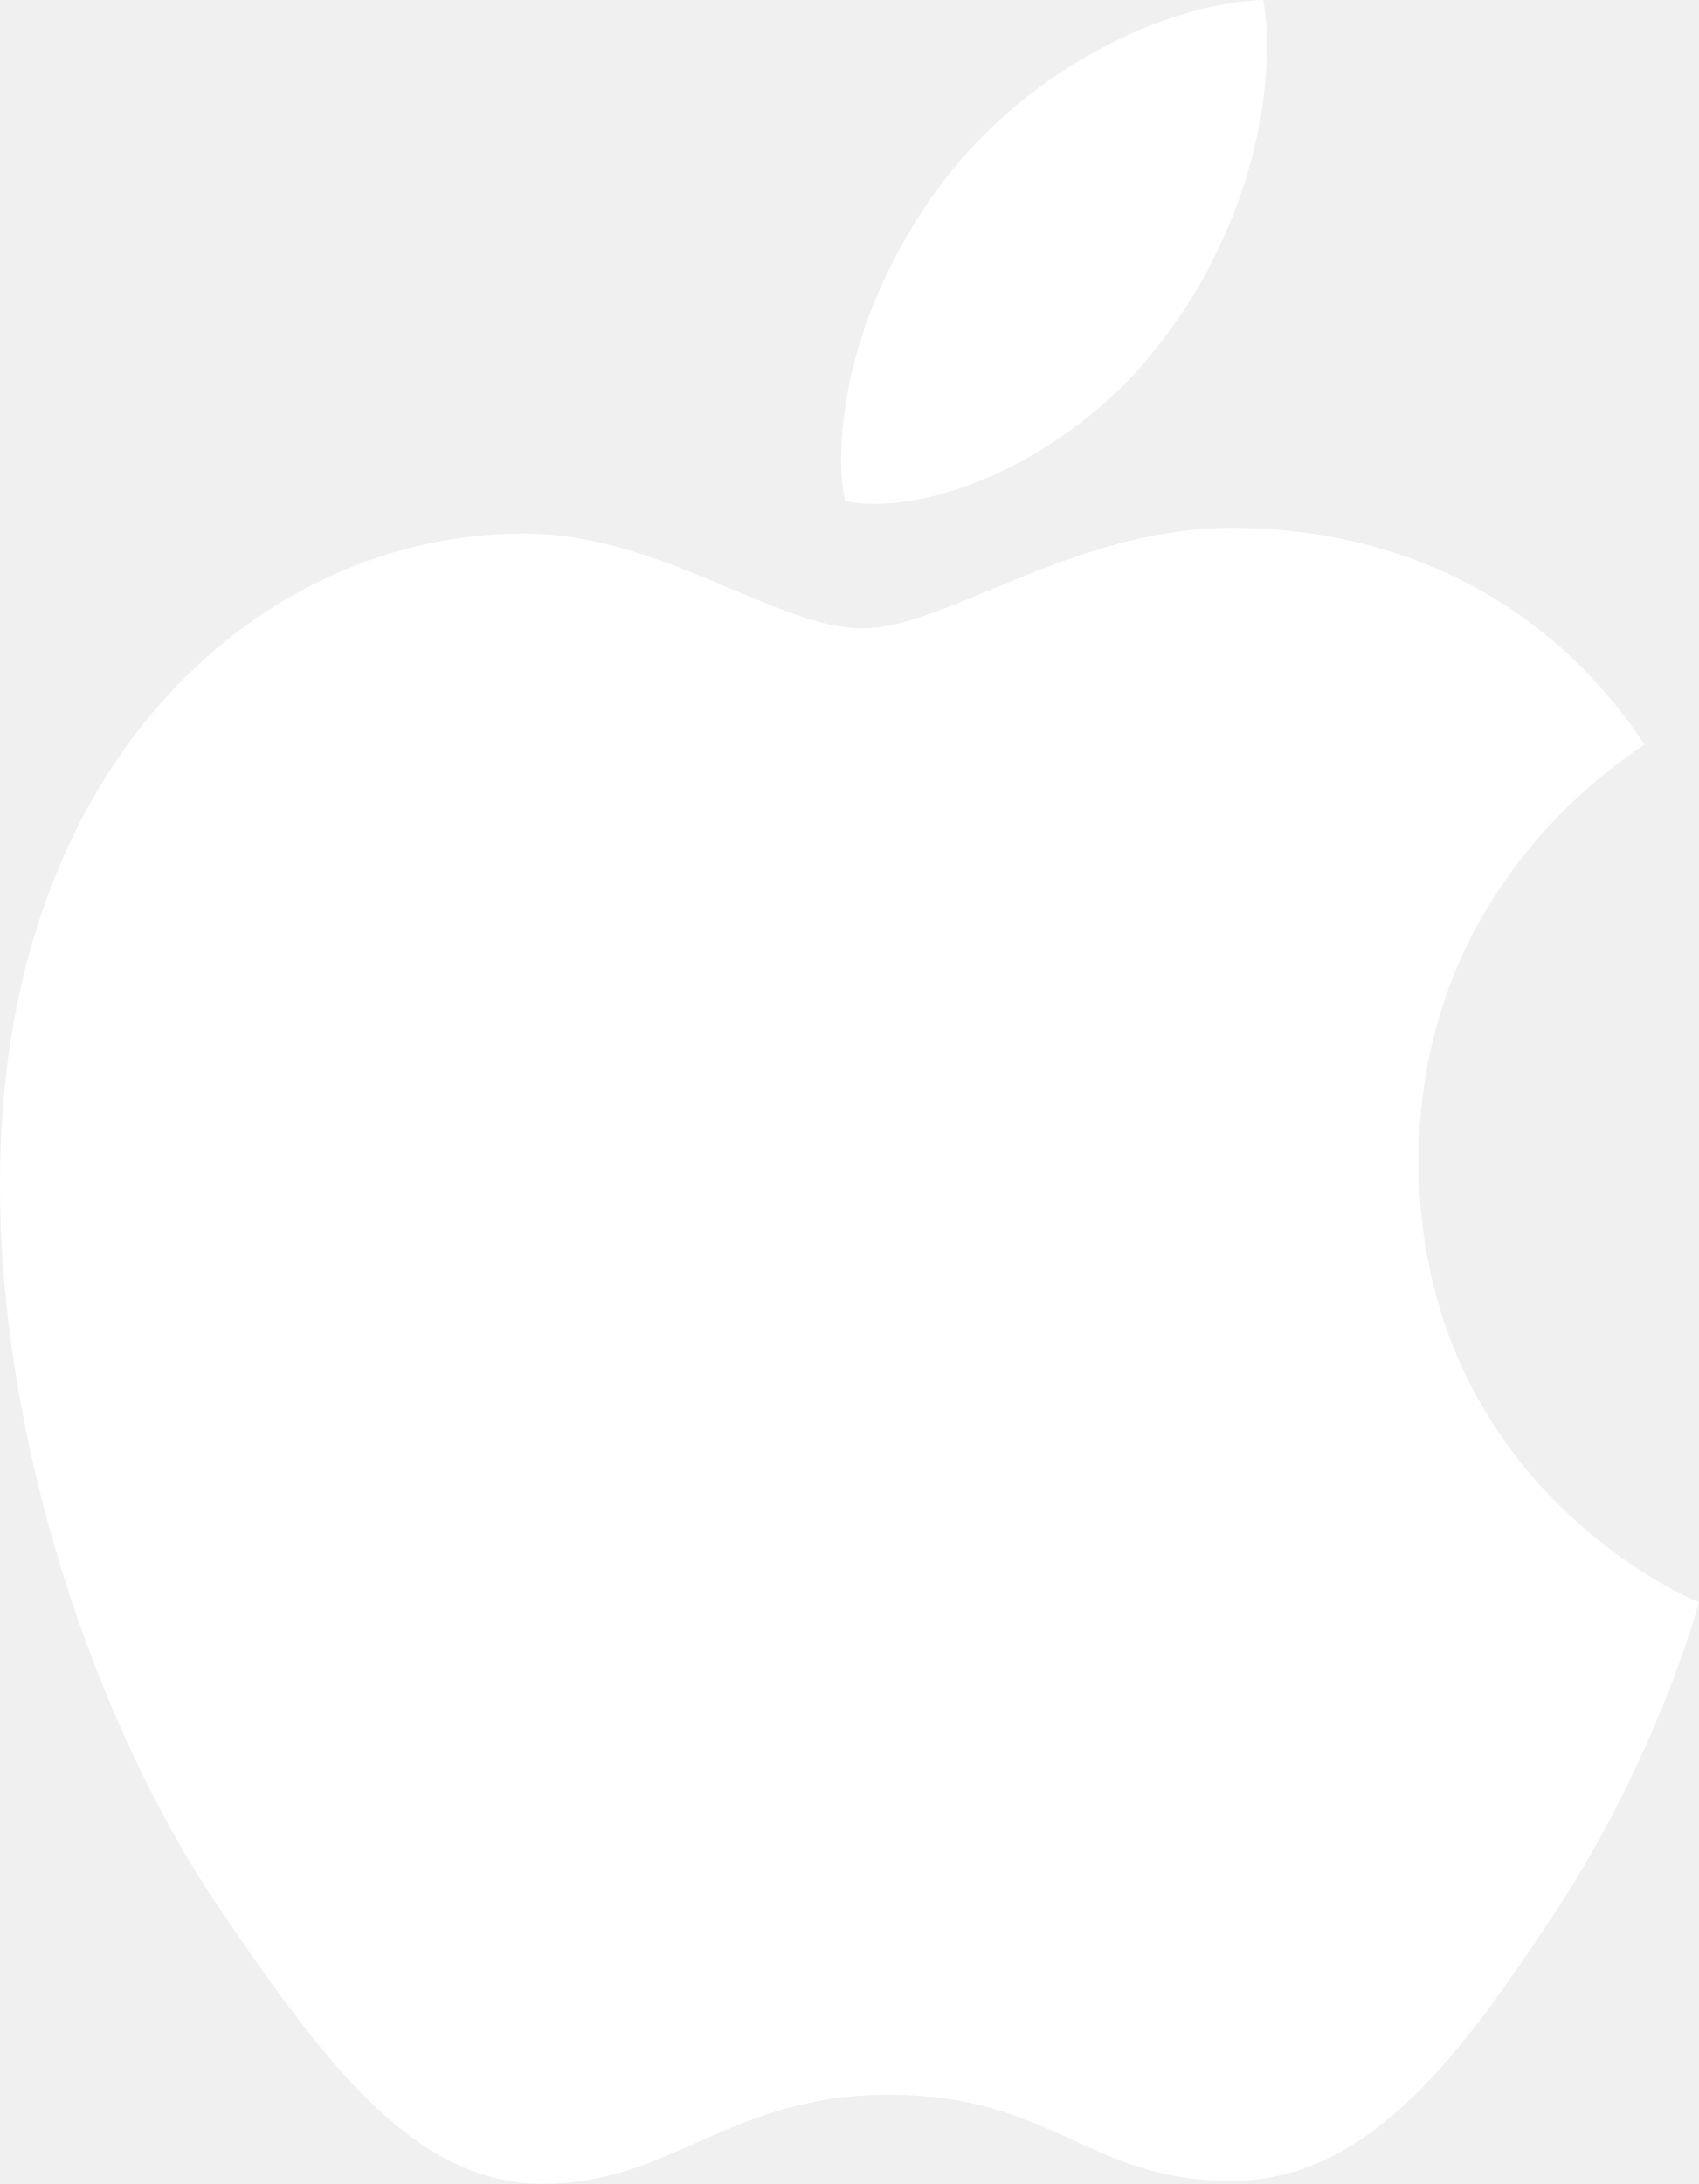
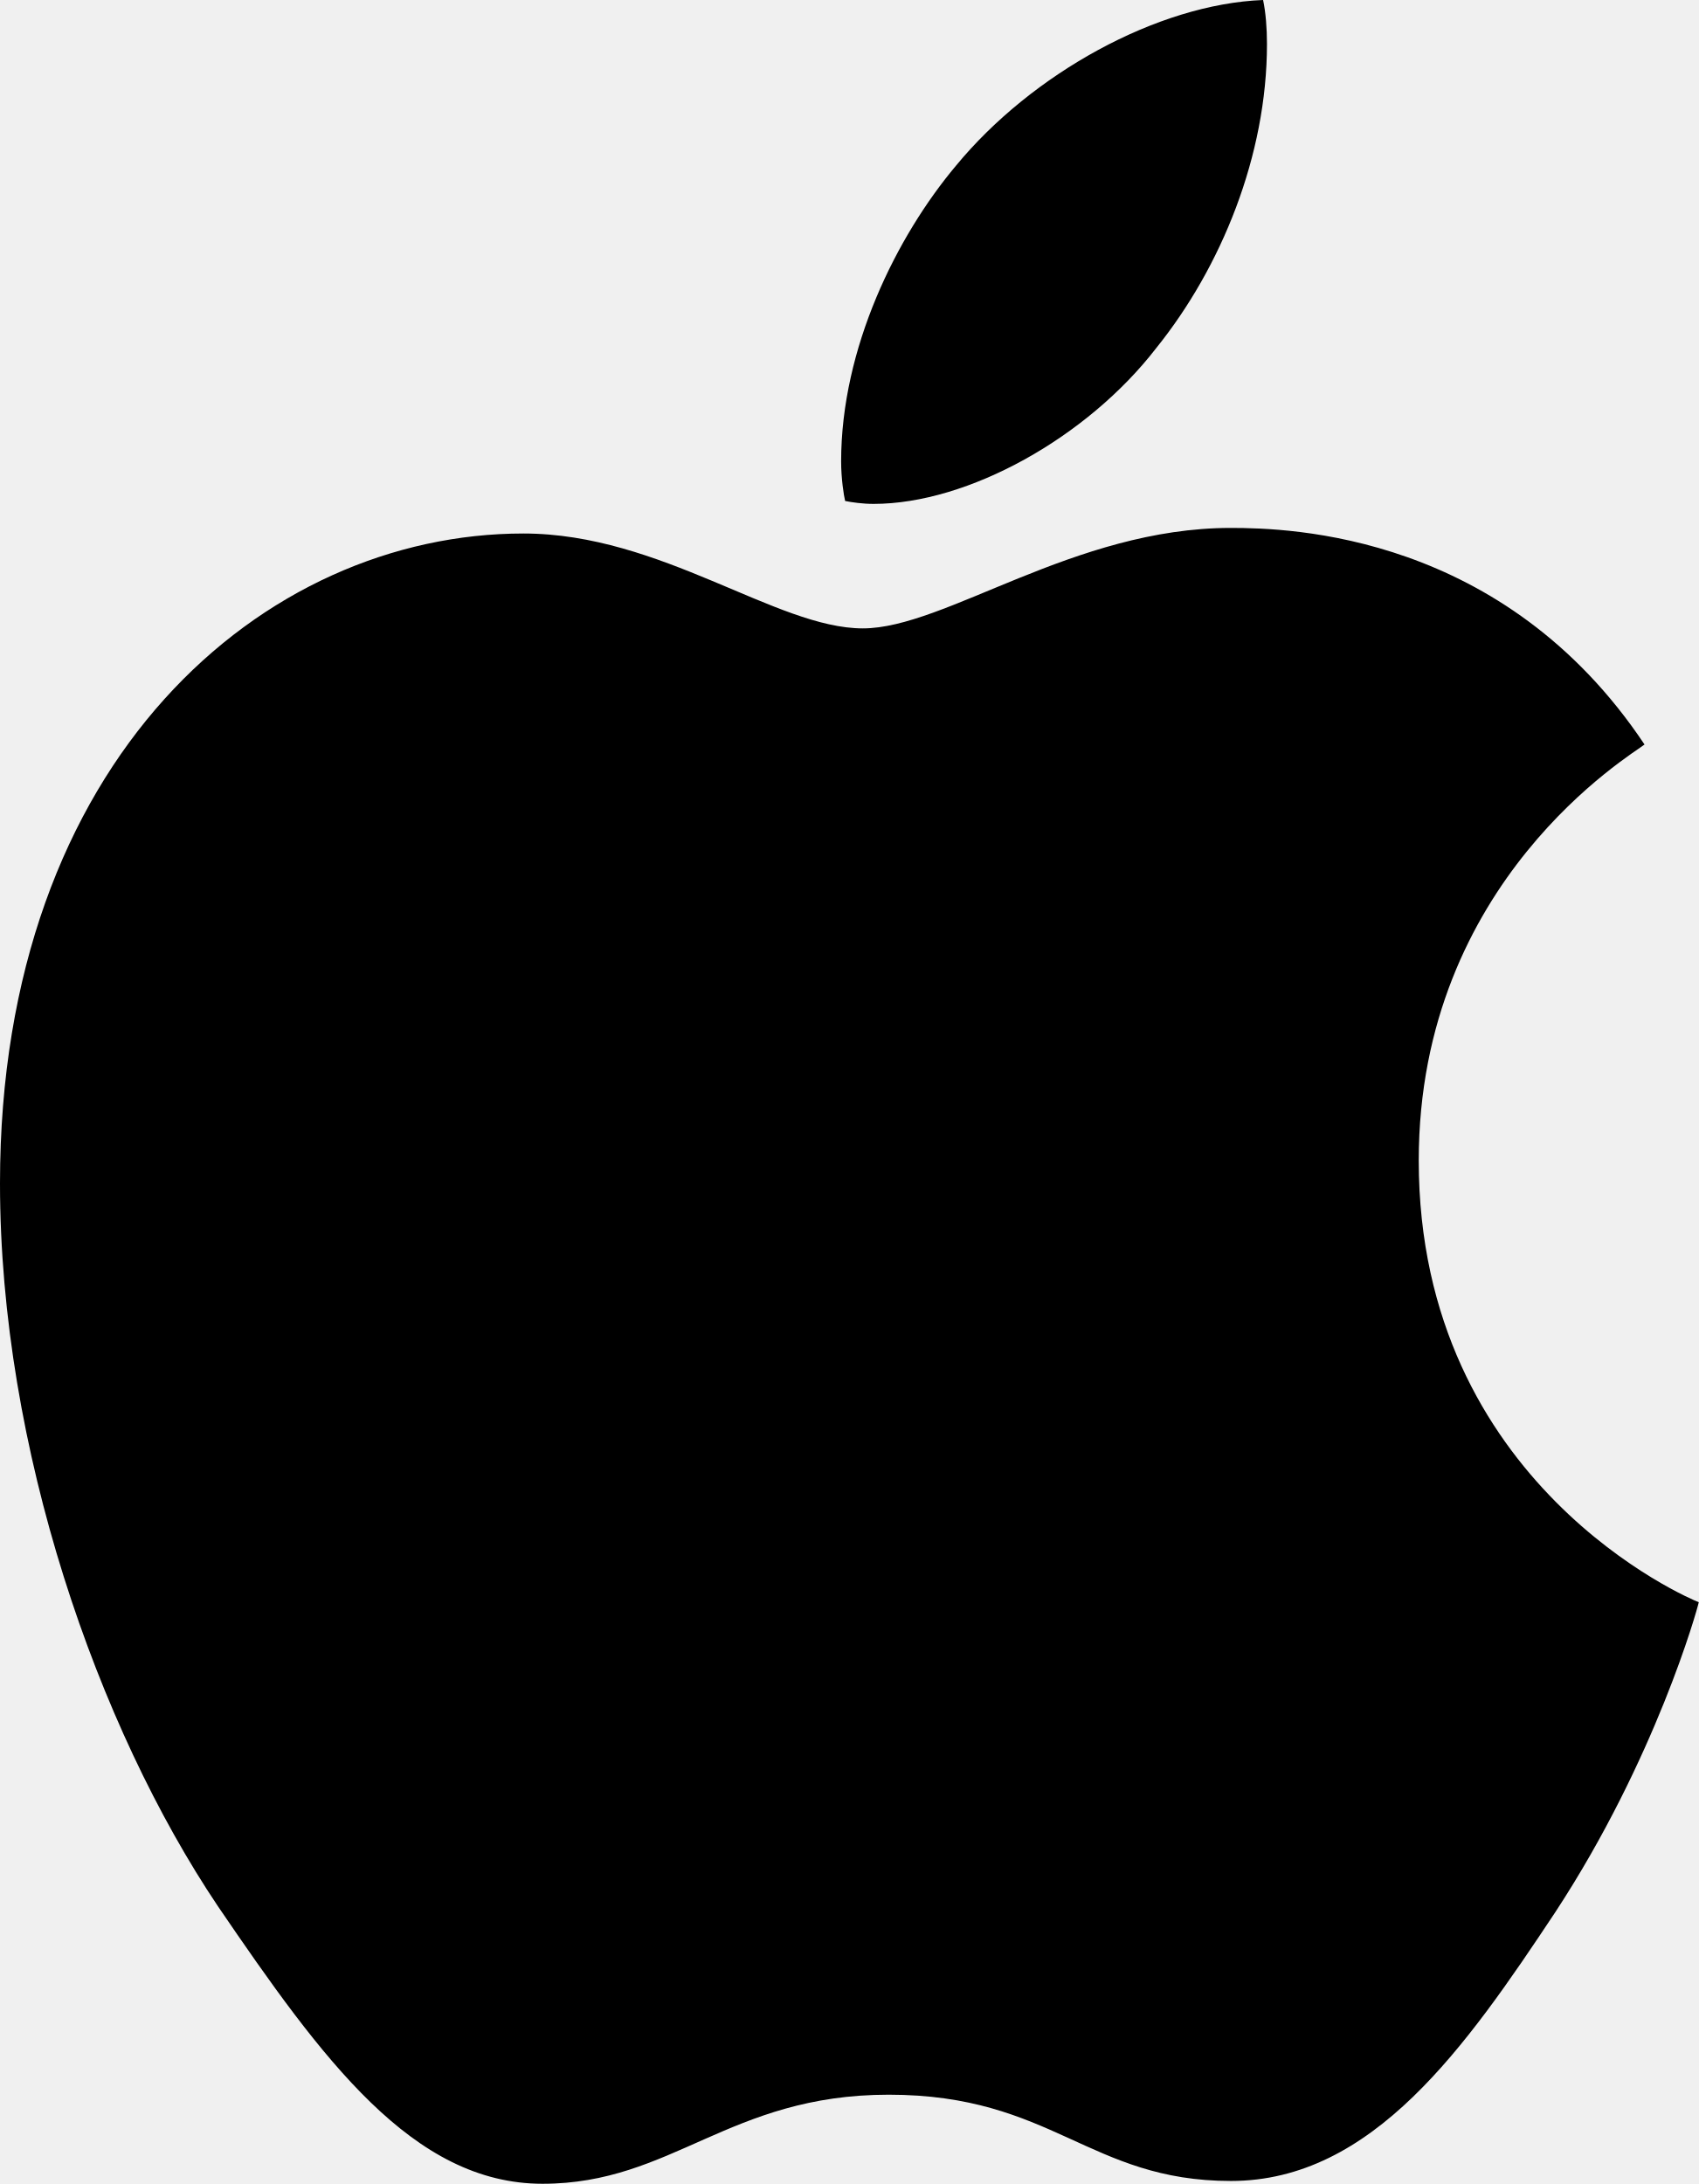
<svg xmlns="http://www.w3.org/2000/svg" width="14" height="18" viewBox="0 0 14 18" fill="none">
-   <path d="M13.555 6.136C13.455 6.217 11.694 7.256 11.694 9.565C11.694 12.236 13.935 13.181 14.002 13.205C13.991 13.262 13.646 14.499 12.82 15.759C12.084 16.868 11.315 17.975 10.146 17.975C8.976 17.975 8.675 17.264 7.325 17.264C6.009 17.264 5.542 17.998 4.472 17.998C3.402 17.998 2.656 16.972 1.797 15.712C0.803 14.233 0 11.934 0 9.752C0 6.253 2.174 4.397 4.314 4.397C5.45 4.397 6.398 5.179 7.112 5.179C7.791 5.179 8.851 4.351 10.144 4.351C10.634 4.351 12.395 4.397 13.555 6.136ZM9.53 2.869C10.065 2.205 10.443 1.283 10.443 0.362C10.443 0.234 10.433 0.104 10.411 0C9.54 0.034 8.505 0.607 7.881 1.364C7.39 1.948 6.933 2.869 6.933 3.803C6.933 3.944 6.955 4.084 6.966 4.129C7.021 4.14 7.11 4.153 7.2 4.153C7.98 4.153 8.962 3.605 9.53 2.869Z" fill="white" fillOpacity="0.8" />
+   <path d="M13.555 6.136C13.455 6.217 11.694 7.256 11.694 9.565C11.694 12.236 13.935 13.181 14.002 13.205C13.991 13.262 13.646 14.499 12.82 15.759C12.084 16.868 11.315 17.975 10.146 17.975C8.976 17.975 8.675 17.264 7.325 17.264C6.009 17.264 5.542 17.998 4.472 17.998C3.402 17.998 2.656 16.972 1.797 15.712C0.803 14.233 0 11.934 0 9.752C0 6.253 2.174 4.397 4.314 4.397C5.45 4.397 6.398 5.179 7.112 5.179C7.791 5.179 8.851 4.351 10.144 4.351C10.634 4.351 12.395 4.397 13.555 6.136ZM9.53 2.869C10.065 2.205 10.443 1.283 10.443 0.362C10.443 0.234 10.433 0.104 10.411 0C9.54 0.034 8.505 0.607 7.881 1.364C7.39 1.948 6.933 2.869 6.933 3.803C6.933 3.944 6.955 4.084 6.966 4.129C7.021 4.14 7.11 4.153 7.2 4.153C7.98 4.153 8.962 3.605 9.53 2.869Z" fill="black" fillOpacity="0.8" />
</svg>
